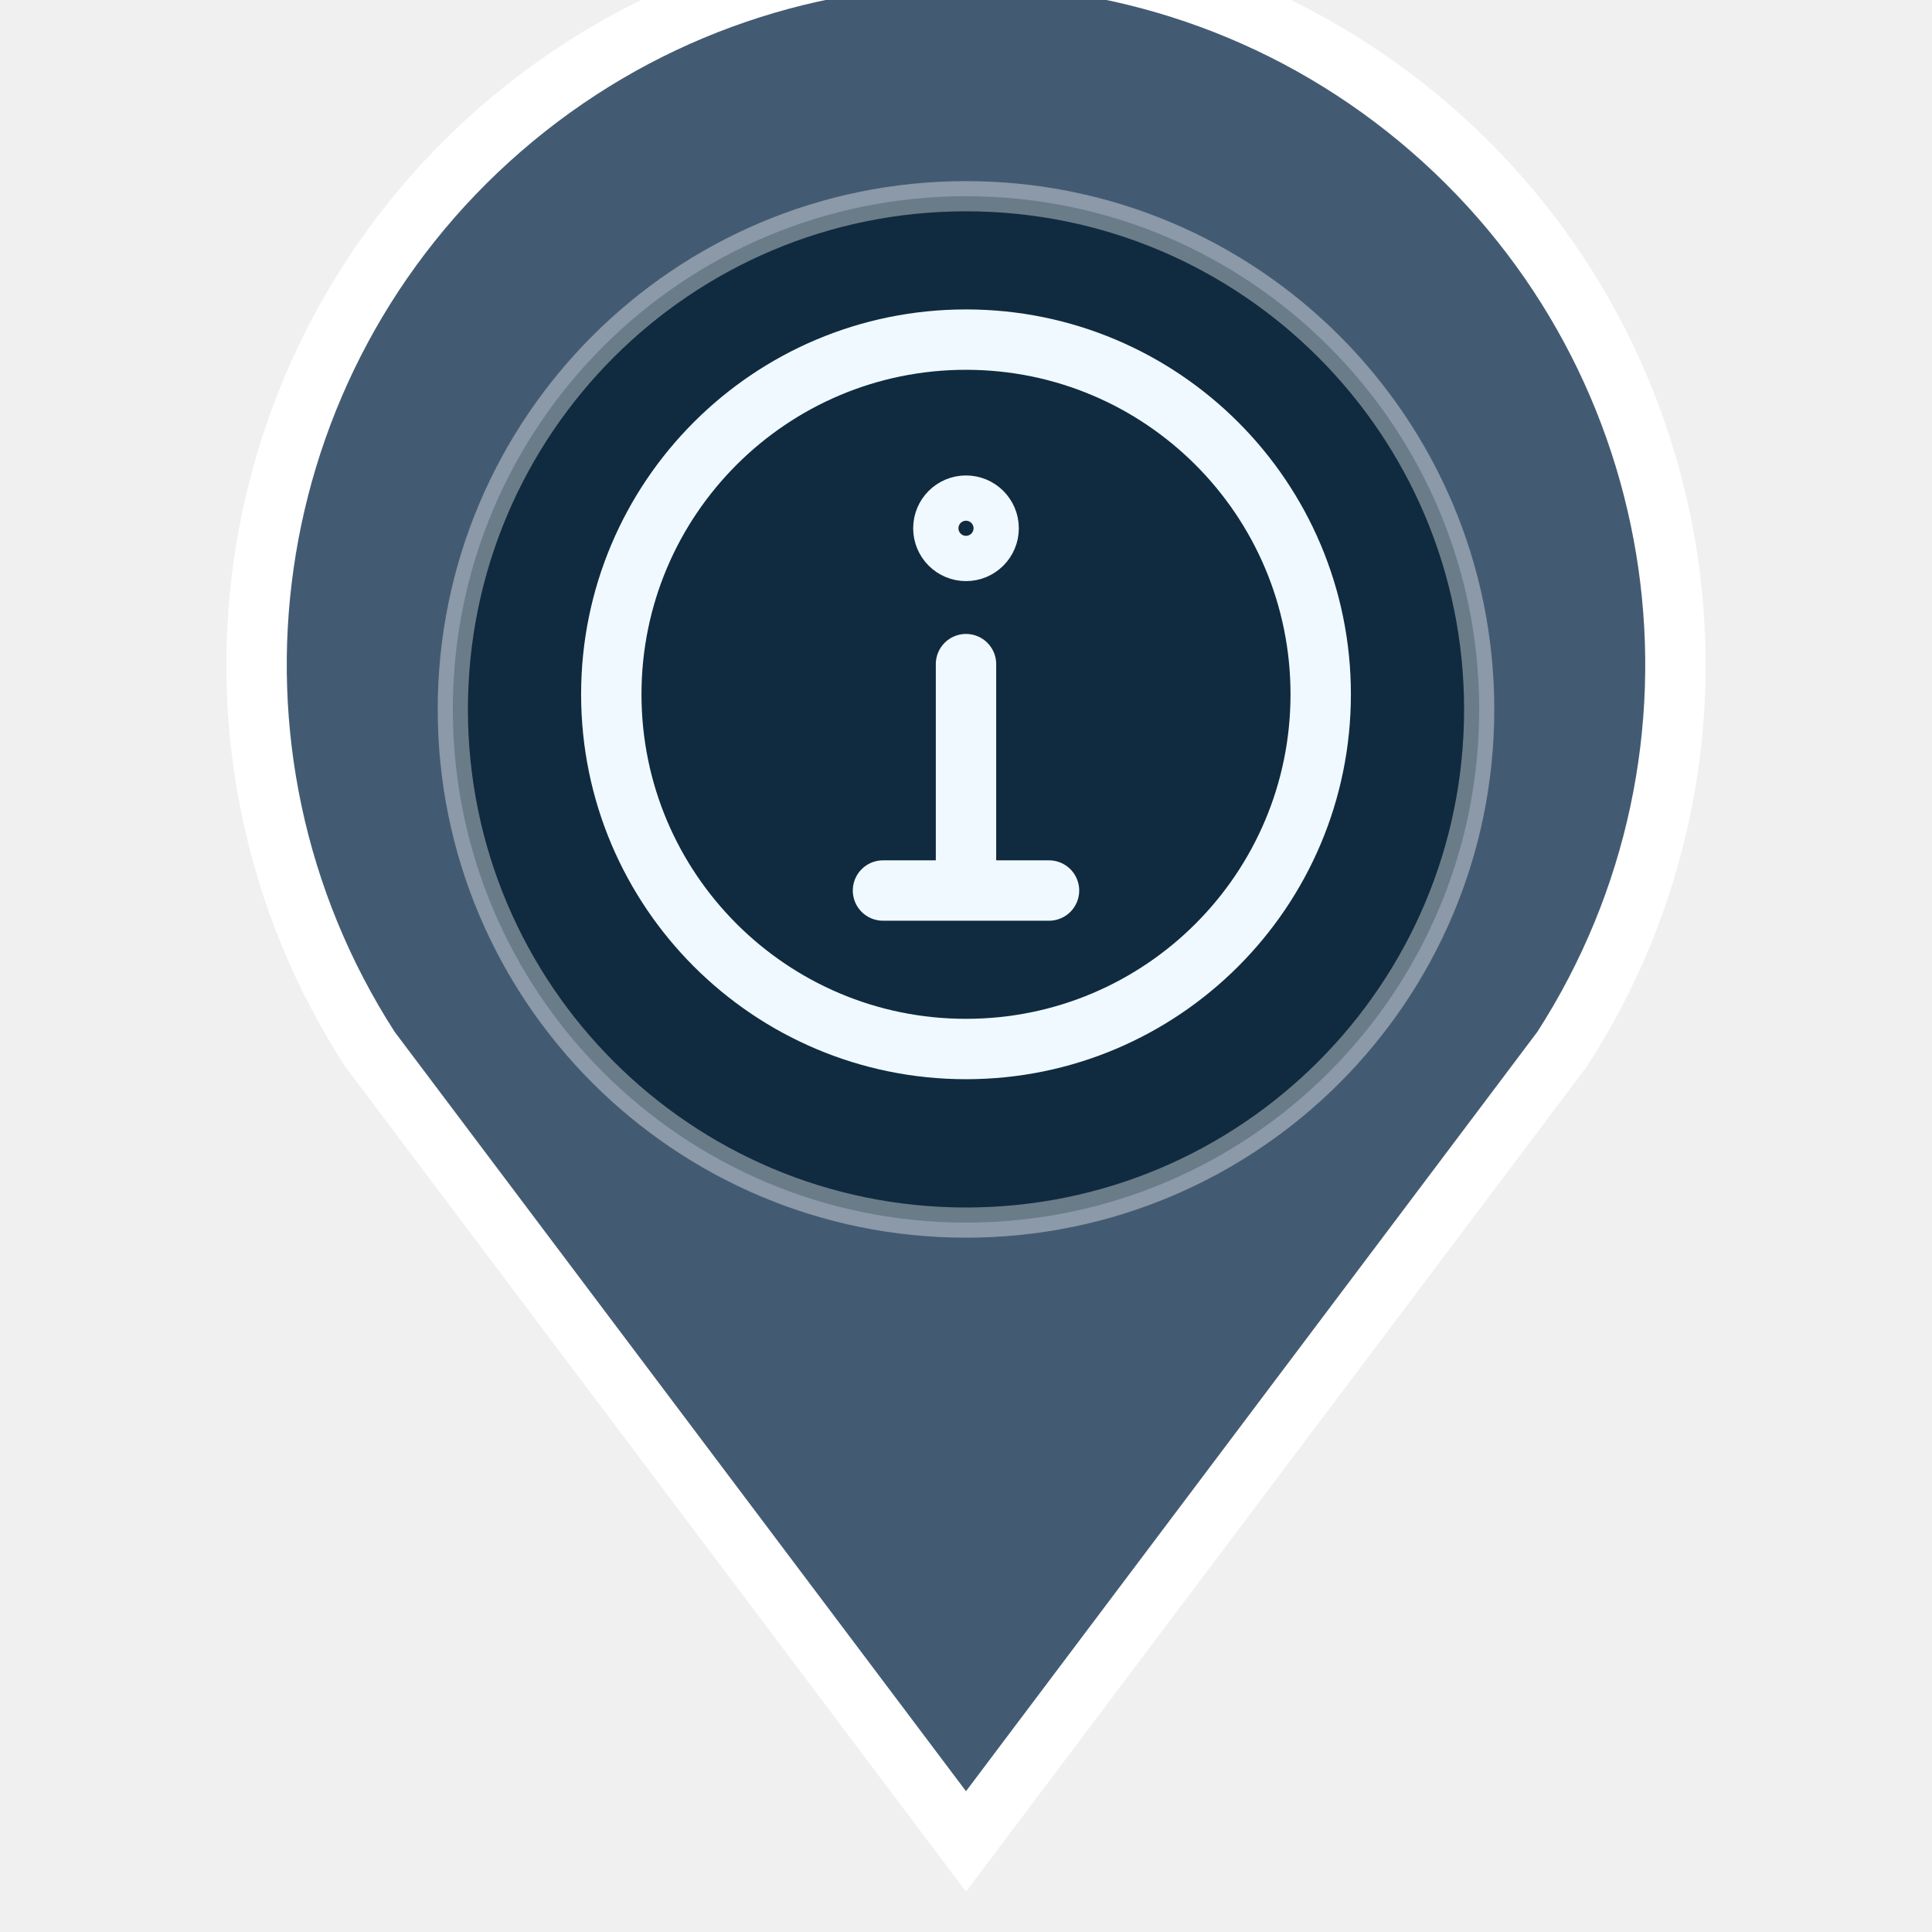
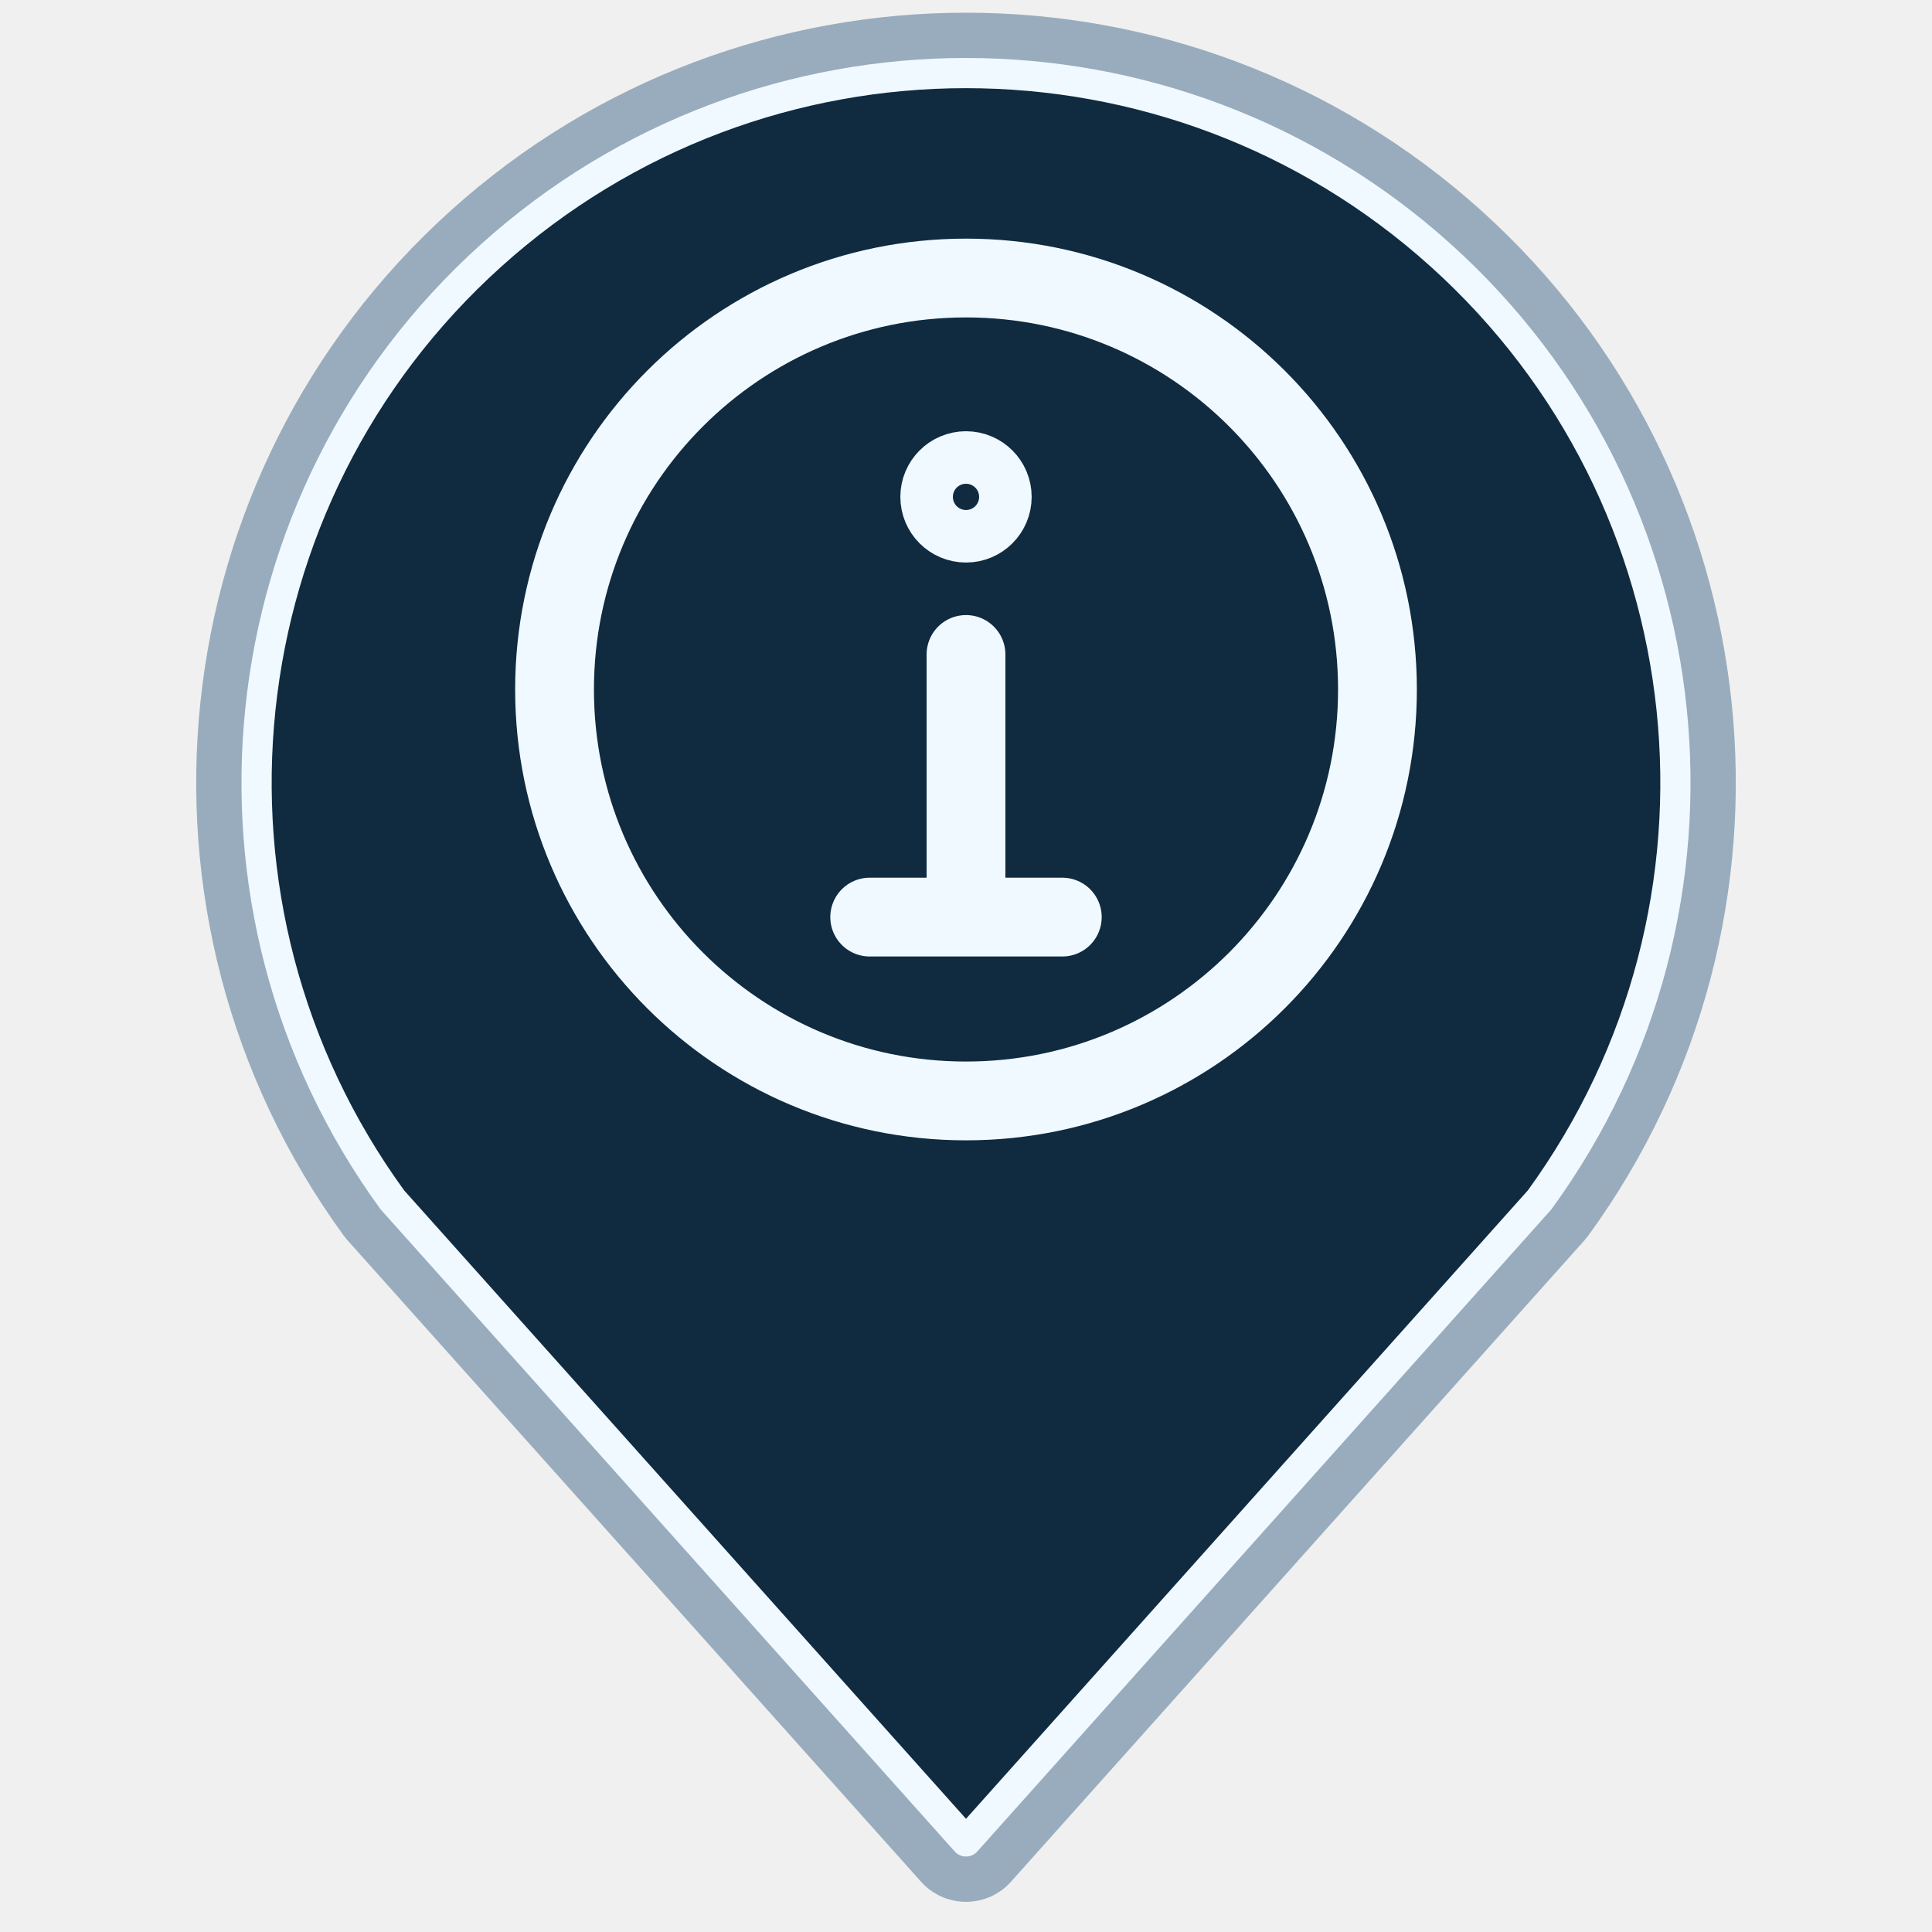
<svg xmlns="http://www.w3.org/2000/svg" width="256" height="256" viewBox="0 0 256 256">
-   <path d="M128 244 49 139a94 94 0 1 1 158 0Z" fill="#435b72" stroke="#fff" stroke-width="8" />
-   <circle cx="128" cy="94" r="68" fill="#102b40" stroke="#ffffff" stroke-opacity=".38" stroke-width="4" />
-   <g fill="none" stroke="#f0f9ff" stroke-width="8" stroke-linecap="round" stroke-linejoin="round">
+   <path d="M128 244 52 159a94 94 0 1 1 152 0Z" fill="#102b40" stroke="#98acbd" stroke-width="16" stroke-linejoin="round" />
+   <path d="M128 244 52 159a94 94 0 1 1 152 0Z" fill="#102b40" stroke="#f0f9ff" stroke-width="4" stroke-linejoin="round" />
+   <g transform="translate(-20.48 -15.36) scale(1.16)" fill="none" stroke="#f0f9ff" stroke-width="9" stroke-linecap="round" stroke-linejoin="round">
    <circle cx="128" cy="92" r="47" />
    <circle cx="128" cy="70" r="3" />
    <path d="M128 88v28M117 118h22" />
  </g>
</svg>
